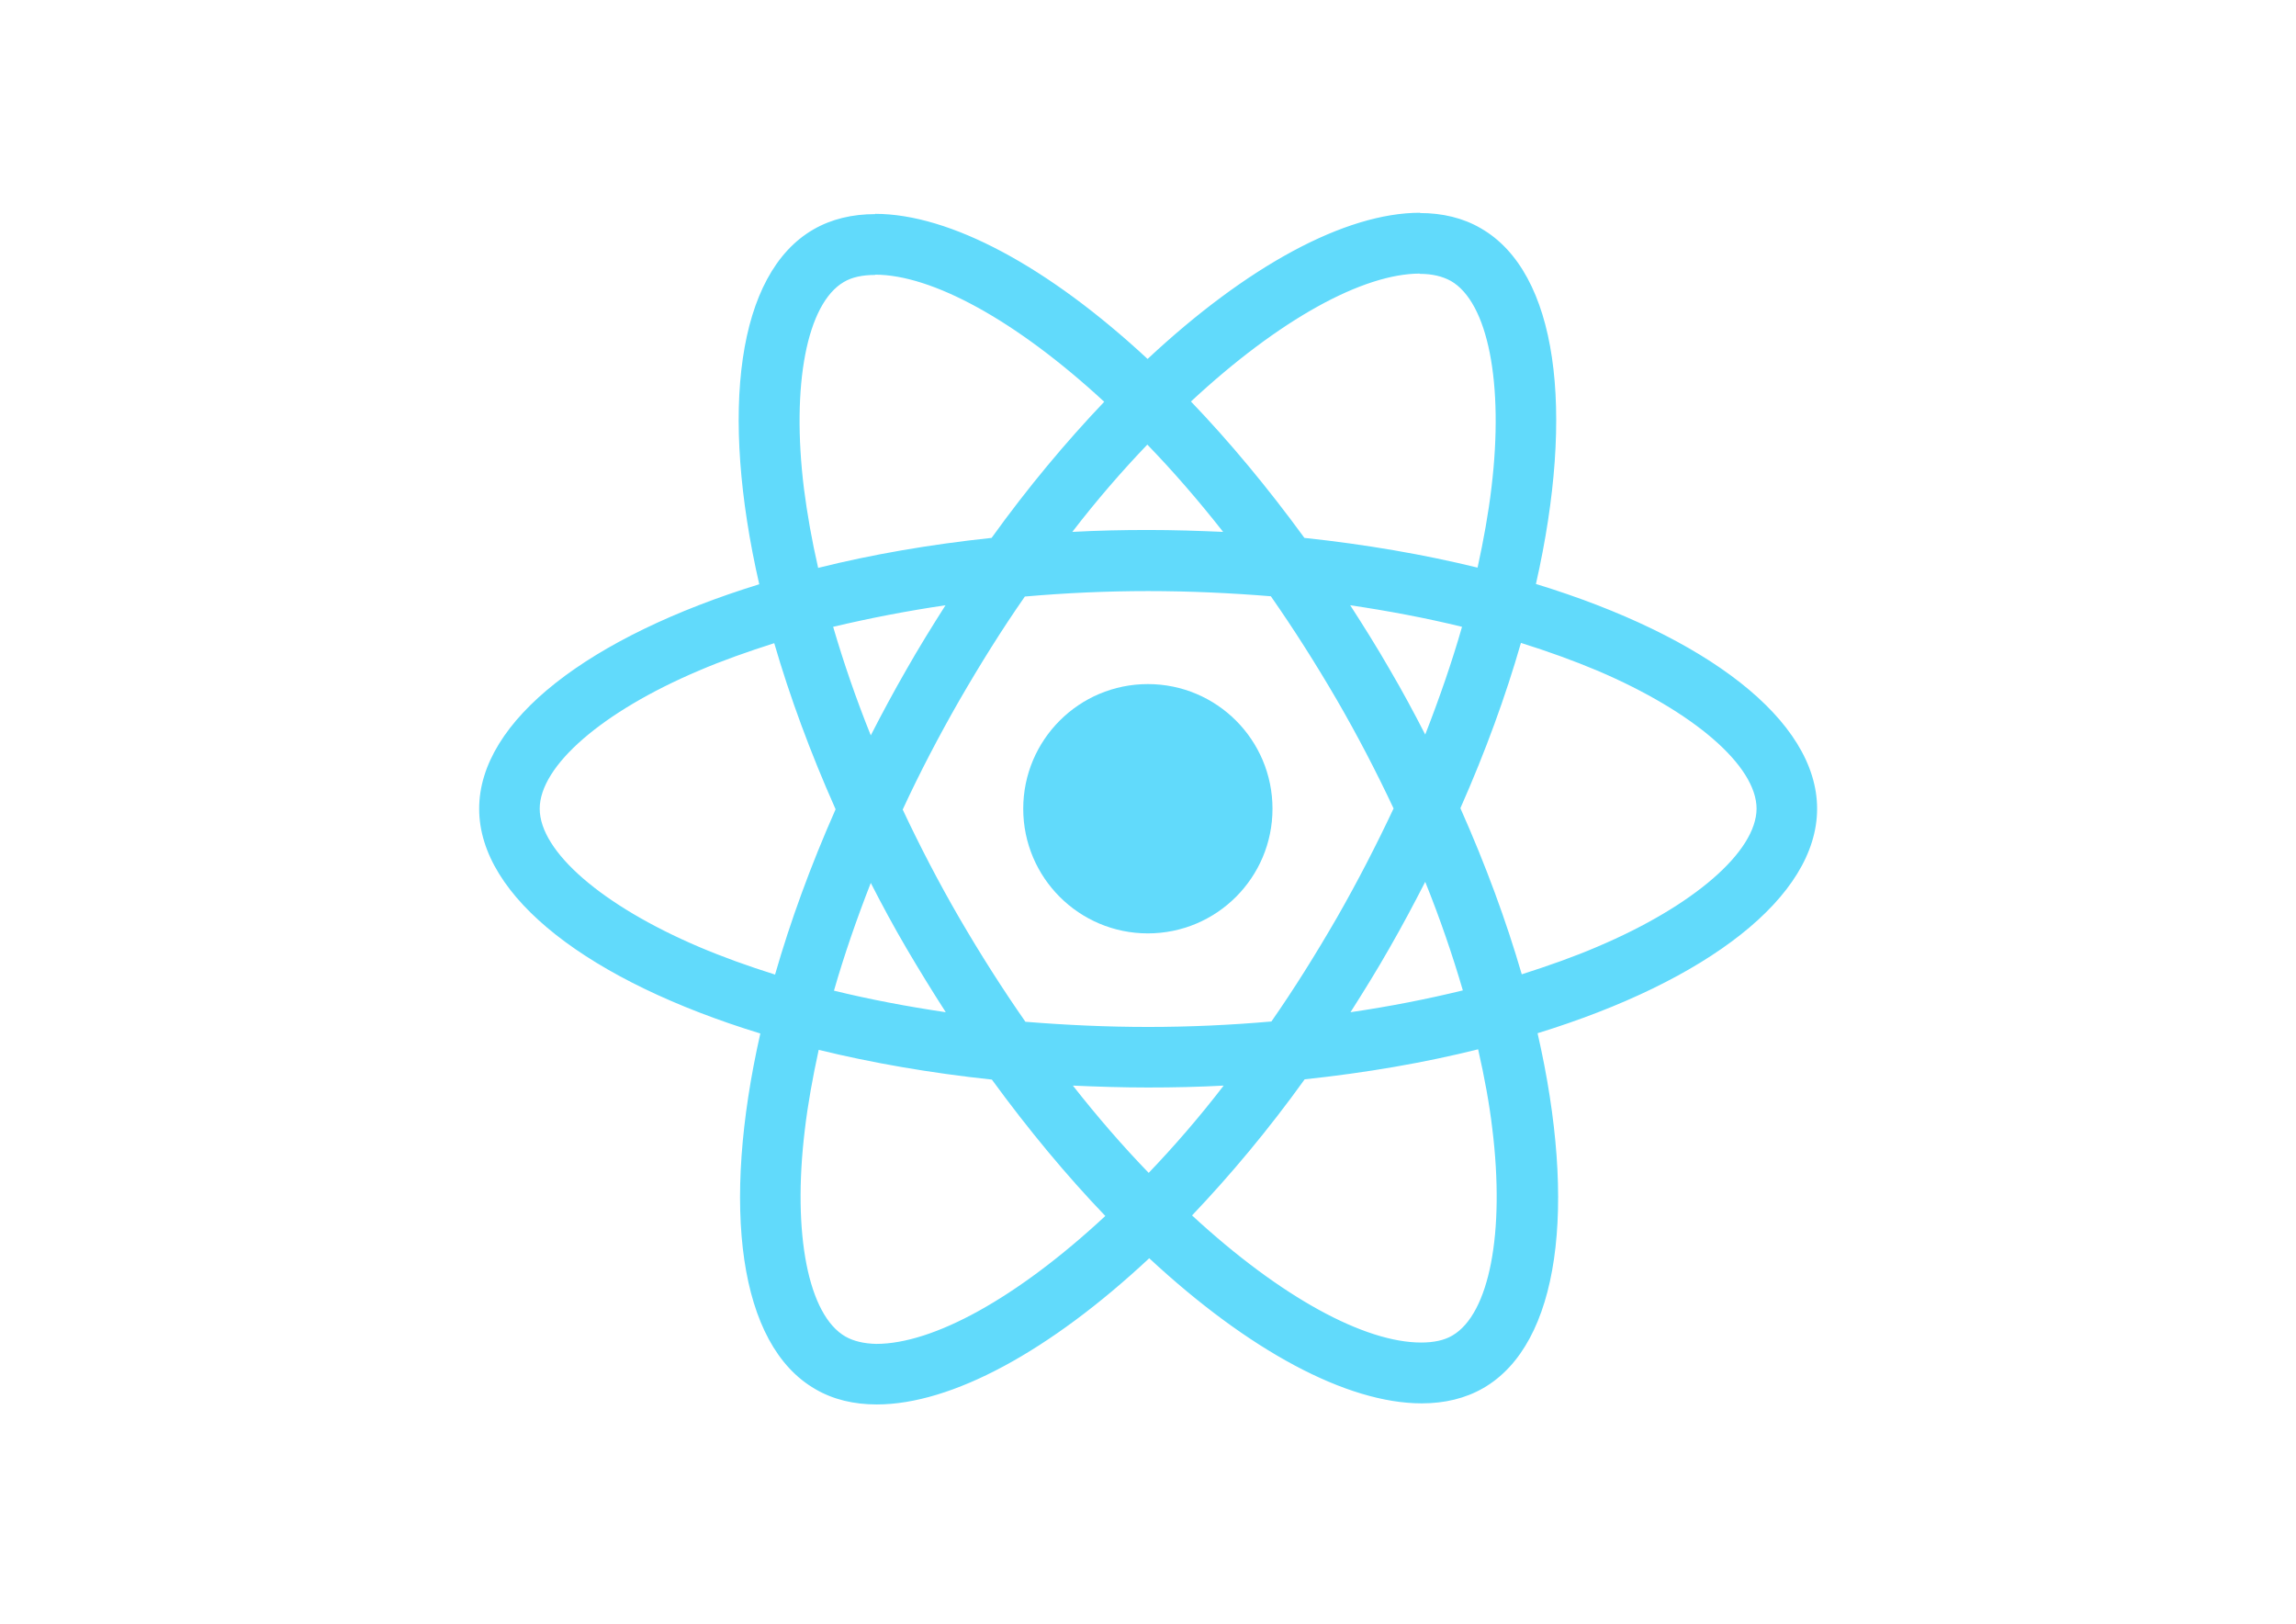
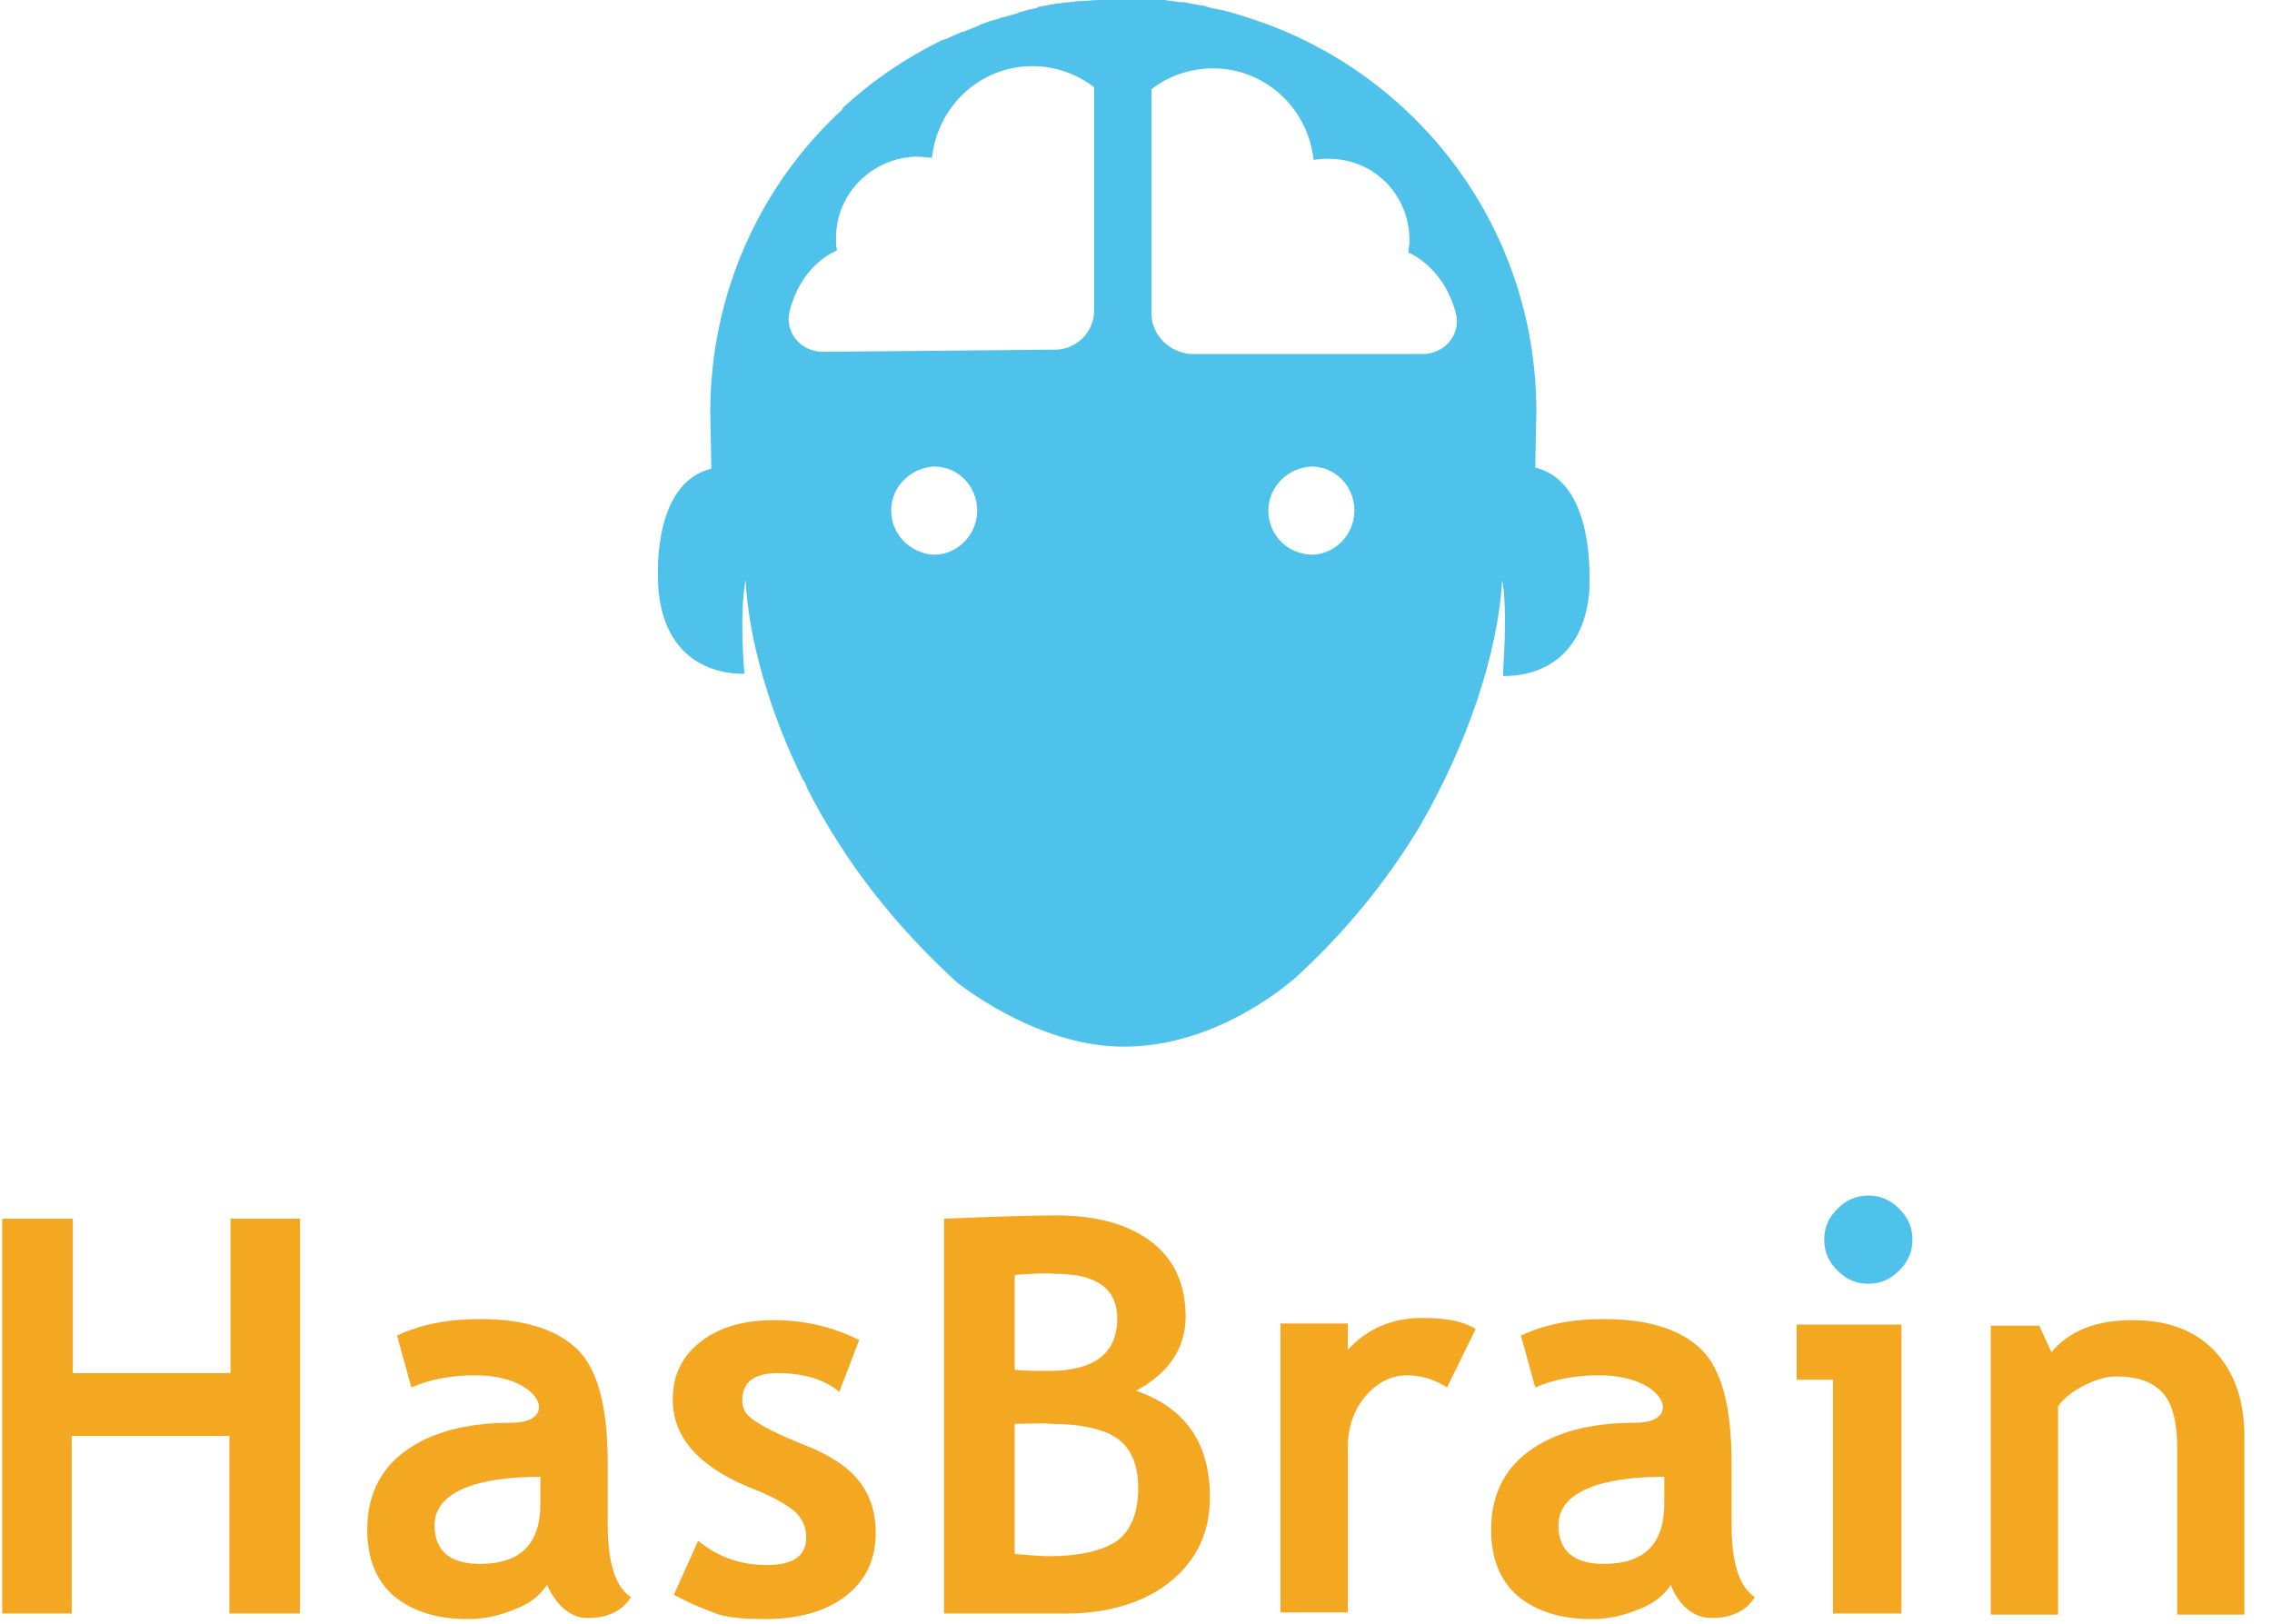
- <svg xmlns="http://www.w3.org/2000/svg" viewBox="0 0 841.9 595.3">
-   <g fill="#61DAFB">
-     <path d="M666.3 296.5c0-32.5-40.7-63.3-103.1-82.4 14.4-63.6 8-114.2-20.2-130.4-6.5-3.8-14.1-5.6-22.4-5.6v22.3c4.6 0 8.3.9 11.4 2.6 13.6 7.8 19.5 37.5 14.9 75.7-1.1 9.4-2.9 19.3-5.1 29.4-19.6-4.8-41-8.5-63.5-10.9-13.5-18.5-27.5-35.3-41.6-50 32.6-30.3 63.2-46.9 84-46.9V78c-27.5 0-63.5 19.6-99.9 53.6-36.4-33.8-72.4-53.2-99.9-53.2v22.3c20.7 0 51.4 16.5 84 46.6-14 14.7-28 31.4-41.3 49.9-22.6 2.4-44 6.1-63.6 11-2.3-10-4-19.7-5.2-29-4.7-38.2 1.1-67.9 14.6-75.8 3-1.8 6.9-2.6 11.5-2.6V78.5c-8.4 0-16 1.8-22.6 5.6-28.1 16.2-34.4 66.7-19.9 130.1-62.2 19.2-102.7 49.9-102.7 82.3 0 32.5 40.7 63.3 103.1 82.4-14.4 63.6-8 114.2 20.2 130.4 6.5 3.8 14.1 5.6 22.5 5.6 27.5 0 63.5-19.6 99.9-53.6 36.4 33.8 72.4 53.2 99.9 53.2 8.4 0 16-1.8 22.6-5.6 28.1-16.2 34.4-66.7 19.9-130.1 62-19.1 102.5-49.9 102.5-82.3zm-130.2-66.7c-3.7 12.9-8.3 26.2-13.5 39.5-4.1-8-8.4-16-13.1-24-4.6-8-9.5-15.8-14.4-23.4 14.2 2.1 27.9 4.7 41 7.9zm-45.8 106.5c-7.8 13.5-15.8 26.3-24.1 38.2-14.9 1.3-30 2-45.2 2-15.1 0-30.2-.7-45-1.9-8.3-11.9-16.4-24.6-24.2-38-7.6-13.1-14.5-26.4-20.8-39.8 6.2-13.4 13.2-26.8 20.7-39.9 7.8-13.5 15.8-26.3 24.1-38.2 14.9-1.3 30-2 45.2-2 15.1 0 30.2.7 45 1.9 8.3 11.9 16.4 24.6 24.2 38 7.6 13.1 14.5 26.4 20.8 39.8-6.3 13.4-13.2 26.8-20.7 39.9zm32.3-13c5.4 13.4 10 26.8 13.8 39.8-13.1 3.2-26.9 5.9-41.2 8 4.9-7.7 9.8-15.6 14.4-23.7 4.6-8 8.9-16.1 13-24.1zM421.2 430c-9.3-9.6-18.6-20.3-27.8-32 9 .4 18.2.7 27.5.7 9.4 0 18.7-.2 27.8-.7-9 11.7-18.3 22.4-27.5 32zm-74.4-58.9c-14.2-2.1-27.9-4.7-41-7.9 3.7-12.9 8.3-26.2 13.5-39.5 4.1 8 8.4 16 13.1 24 4.7 8 9.5 15.8 14.4 23.4zM420.7 163c9.3 9.6 18.6 20.3 27.8 32-9-.4-18.2-.7-27.5-.7-9.4 0-18.7.2-27.8.7 9-11.7 18.3-22.4 27.5-32zm-74 58.9c-4.9 7.7-9.8 15.6-14.4 23.7-4.6 8-8.9 16-13 24-5.4-13.4-10-26.8-13.8-39.8 13.1-3.1 26.9-5.8 41.2-7.9zm-90.5 125.2c-35.4-15.1-58.3-34.9-58.3-50.6 0-15.7 22.9-35.6 58.3-50.6 8.6-3.7 18-7 27.7-10.1 5.7 19.6 13.2 40 22.5 60.9-9.2 20.8-16.6 41.1-22.2 60.6-9.9-3.1-19.3-6.5-28-10.2zM310 490c-13.6-7.8-19.5-37.5-14.9-75.7 1.1-9.4 2.9-19.3 5.1-29.4 19.6 4.8 41 8.5 63.5 10.9 13.5 18.5 27.5 35.3 41.6 50-32.6 30.3-63.2 46.9-84 46.9-4.5-.1-8.3-1-11.3-2.7zm237.2-76.2c4.7 38.2-1.1 67.9-14.6 75.8-3 1.8-6.9 2.6-11.5 2.6-20.7 0-51.4-16.5-84-46.6 14-14.7 28-31.4 41.3-49.9 22.6-2.4 44-6.1 63.6-11 2.3 10.1 4.1 19.8 5.2 29.1zm38.5-66.7c-8.6 3.7-18 7-27.7 10.1-5.7-19.6-13.2-40-22.5-60.9 9.2-20.8 16.6-41.1 22.2-60.6 9.9 3.1 19.3 6.5 28.1 10.2 35.4 15.1 58.3 34.9 58.3 50.6-.1 15.7-23 35.6-58.4 50.6zM320.8 78.4z" />
-     <circle cx="420.9" cy="296.5" r="45.7" />
-     <path d="M520.5 78.1z" />
+ <svg xmlns="http://www.w3.org/2000/svg" version="1.1" id="Layer_1" x="0px" y="0px" viewBox="0 0 206 147.2" style="enable-background:new 0 0 206 147.2;" xml:space="preserve">
+   <style type="text/css">
+ 	.st0{fill:#F4A721;}
+ 	.st1{fill:#4EC2EA;}
+ </style>
+   <g>
+     <g>
+       <path class="st0" d="M20.8,146.3v-16.1H6.5v16.1H0.2v-35.8h6.4v14h14.3v-14h6.3v35.8H20.8z" />
+       <path class="st0" d="M49.6,143.7c-0.6,0.9-1.5,1.7-2.9,2.2c-1.4,0.6-2.8,0.9-4.3,0.9c-2.8,0-5-0.7-6.7-2.1c-1.6-1.4-2.4-3.4-2.4-6    c0-3,1.1-5.4,3.4-7.1c2.3-1.7,5.5-2.6,9.7-2.6c4.4,0,2.7-4.3-3.3-4.3c-2.3,0-4.2,0.4-5.8,1.1l-1.3-4.7c2.1-1,4.6-1.5,7.5-1.5    c4,0,6.9,0.9,8.8,2.7c1.9,1.8,2.8,5.3,2.8,10.3v5.6c0,3.5,0.7,5.7,2.1,6.6c-0.5,0.9-1.7,1.9-3.8,1.9    C51.1,146.8,49.9,144.4,49.6,143.7z M49,133.9c-5.6,0-9.6,1.3-9.6,4.4c0,2.3,1.4,3.5,4.1,3.5c3.7,0,5.5-1.8,5.5-5.5V133.9z" />
+       <path class="st0" d="M151.5,143.7c-0.6,0.9-1.5,1.7-2.9,2.2c-1.4,0.6-2.8,0.9-4.3,0.9c-2.8,0-5-0.7-6.7-2.1    c-1.6-1.4-2.4-3.4-2.4-6c0-3,1.1-5.4,3.4-7.1c2.3-1.7,5.5-2.6,9.7-2.6c4.4,0,2.7-4.3-3.3-4.3c-2.3,0-4.2,0.4-5.8,1.1l-1.3-4.7    c2.1-1,4.6-1.5,7.5-1.5c4,0,6.9,0.9,8.8,2.7c1.9,1.8,2.8,5.3,2.8,10.3v5.6c0,3.5,0.7,5.7,2.1,6.6c-0.5,0.9-1.7,1.9-3.8,1.9    C152.9,146.8,151.7,144.4,151.5,143.7z M150.9,133.9c-5.6,0-9.6,1.3-9.6,4.4c0,2.3,1.4,3.5,4.1,3.5c3.7,0,5.5-1.8,5.5-5.5V133.9z" />
+       <path class="st0" d="M61.1,144.6l2.2-4.9c1.8,1.5,3.9,2.2,6.2,2.2c2.4,0,3.6-0.8,3.6-2.5c0-1-0.4-1.8-1.1-2.4    c-0.7-0.6-2.1-1.4-4.2-2.2c-4.5-1.9-6.8-4.5-6.8-7.9c0-2.3,0.9-4,2.6-5.3c1.7-1.3,3.9-1.9,6.6-1.9c2.7,0,5.3,0.6,7.7,1.8l-1.8,4.7    c-1.3-1.1-3.2-1.7-5.6-1.7c-2.1,0-3.2,0.8-3.2,2.5c0,0.7,0.3,1.3,1.1,1.8c0.7,0.5,2.2,1.3,4.5,2.2c2.3,0.9,4,2,5,3.3    c1,1.3,1.5,2.8,1.5,4.7c0,2.4-0.9,4.3-2.7,5.7c-1.8,1.4-4.3,2.1-7.3,2.1c-1.7,0-3.1-0.1-4.2-0.4C64.1,146,62.8,145.5,61.1,144.6z" />
+       <path class="st0" d="M96.6,146.3h-11v-35.8c4.8-0.2,8.2-0.3,10.1-0.3c3.7,0,6.6,0.8,8.7,2.4c2.1,1.6,3.1,3.9,3.1,6.8    c0,2.8-1.5,5.1-4.5,6.7c4.4,1.5,6.7,4.7,6.7,9.6c0,3.3-1.2,5.8-3.7,7.8C103.7,145.3,100.5,146.3,96.6,146.3z M92,115.6v8.6    c1,0.1,2,0.1,3.1,0.1c4.1,0,6.2-1.6,6.2-4.7c0-2.8-1.9-4.1-5.6-4.1C94.7,115.4,93.4,115.5,92,115.6z M92,129.1v11.8    c1.3,0.1,2.3,0.2,3.1,0.2c2.8,0,4.9-0.5,6.2-1.4c1.3-1,1.9-2.6,1.9-4.8c0-2-0.6-3.5-1.8-4.4c-1.2-0.9-3.3-1.4-6.2-1.4    C94.6,129,93.5,129.1,92,129.1z" />
+       <path class="st0" d="M131.2,125.8c-1.1-0.7-2.3-1.1-3.6-1.1c-1.4,0-2.7,0.6-3.8,1.9c-1.1,1.3-1.6,2.9-1.6,4.7v14.9h-6.1v-26.2h6.1    v2.4c1.7-1.9,4-2.9,6.8-2.9c2.1,0,3.7,0.3,4.8,1L131.2,125.8z" />
+       <polygon class="st0" points="166.2,146.3 166.2,125.1 162.9,125.1 162.9,120.1 172.4,120.1 172.4,146.3   " />
+       <path class="st1" d="M169.4,108.4c1.1,0,2,0.4,2.8,1.2c0.8,0.8,1.2,1.7,1.2,2.8s-0.4,2-1.2,2.8c-0.8,0.8-1.7,1.2-2.8,1.2    s-2-0.4-2.8-1.2c-0.8-0.8-1.2-1.7-1.2-2.8s0.4-2,1.2-2.8C167.4,108.8,168.3,108.4,169.4,108.4z" />
+       <path class="st0" d="M197.4,146.3v-15.1c0-2.2-0.4-3.9-1.3-4.9c-0.9-1-2.3-1.5-4.2-1.5c-0.9,0-1.9,0.3-2.9,0.8    c-1,0.5-1.8,1.1-2.4,1.9v18.9h-6.1v-26.2h4.4l1.1,2.4c1.7-2,4.1-2.9,7.4-2.9c3.1,0,5.6,0.9,7.4,2.8c1.8,1.9,2.7,4.5,2.7,7.8v16.1    H197.4z" />
+     </g>
+     <path class="st1" d="M139.2,42.4l0.1-5.1l0,0c0-17-11.3-31.3-26.8-35.9c0,0,0,0,0,0c-0.5-0.2-1.1-0.3-1.7-0.5c0,0-0.1,0-0.1,0   c-0.5-0.1-1.1-0.2-1.6-0.4c-0.1,0-0.2,0-0.2,0c-0.5-0.1-1-0.2-1.5-0.3c-0.1,0-0.2,0-0.4,0c-0.5-0.1-0.9-0.1-1.4-0.2   c-0.2,0-0.4,0-0.6,0c-0.4,0-0.8-0.1-1.3-0.1c-0.4,0-0.8,0-1.2,0c-0.2,0-0.4,0-0.6,0v0c0,0-0.1,0-0.1,0c0,0,0,0,0,0c0,0,0,0,0,0   c0,0-0.1,0-0.1,0v0c-0.6,0-1.3,0-1.9,0.1c0,0-0.1,0-0.1,0c-0.6,0-1.2,0.1-1.8,0.1c-0.1,0-0.1,0-0.2,0c-0.5,0.1-1.1,0.1-1.6,0.2   c-0.1,0-0.2,0-0.2,0c-0.5,0.1-1.1,0.2-1.6,0.3c-0.1,0-0.2,0-0.2,0.1c-0.5,0.1-1,0.2-1.6,0.4c-0.1,0-0.2,0-0.2,0.1   c-0.5,0.1-1,0.3-1.5,0.4c-0.1,0-0.1,0-0.2,0.1C90,1.8,89.5,2,89,2.2c-0.1,0-0.1,0-0.2,0.1c-0.5,0.2-1,0.4-1.5,0.6c0,0-0.1,0-0.1,0   c-0.5,0.2-1.1,0.5-1.6,0.7c0,0,0,0-0.1,0c-3.3,1.6-6.4,3.7-9.1,6.2c0,0,0,0,0,0.1c-7.4,6.8-12,16.6-12,27.5l0,0l0.1,5.1   c-4.2,1-5.1,6.6-4.8,10.9c0.4,5.1,3.5,7.7,7.8,7.7c0,0-0.5-5.3,0.1-8.5c0.3,5.5,2.2,12,5.2,18.1c0,0,0,0.1,0.1,0.1   c0.1,0.2,0.2,0.4,0.3,0.7c3.4,6.7,8.1,12.6,13.6,17.6c1.3,1,7.8,5.8,15.1,5.8c7.9,0,14.1-5,15.5-6.2c4.4-4,8.3-8.7,11.4-13.9   c4.2-7.3,7-15.4,7.4-22.2c0.1,0.6,0.2,1.2,0.2,1.9c0,0,0-0.1,0-0.1c0.2,3.1-0.2,6.9-0.1,6.9c4.3,0,7.4-2.6,7.8-7.7   C144.3,49,143.4,43.4,139.2,42.4z M115,46.3c0-2.2,1.8-3.9,3.9-4c2.2,0,3.9,1.8,3.9,4c0,2.2-1.8,4-3.9,4   C116.7,50.2,115,48.5,115,46.3z M104.4,28.4v-5.8V8.2V8.1c1.5-1.2,3.5-1.9,5.6-1.9c4.7,0,8.6,3.6,9.1,8.3c0,0,0,0,0,0c0,0,0,0,0,0   c0.5-0.1,0.9-0.1,1.4-0.1c4.1,0,7.3,3.3,7.3,7.4c0,0.4-0.1,0.7-0.1,1.1c0.7,0.3,3.3,1.7,4.3,5.5c0.5,1.9-1,3.7-3,3.7l-21.1,0   C105.9,31.9,104.4,30.3,104.4,28.4z M80.8,46.3c0-2.2,1.8-3.9,3.9-4c2.2,0,3.9,1.8,3.9,4c0,2.2-1.8,4-3.9,4   C82.6,50.2,80.8,48.5,80.8,46.3z M74.6,31.9c-2,0-3.5-1.8-3-3.7c1-3.9,3.6-5.2,4.3-5.5c-0.1-0.3-0.1-0.7-0.1-1.1   c0-4.1,3.3-7.3,7.3-7.4c0.5,0,0.9,0.1,1.4,0.1c0,0,0,0,0,0c0,0,0,0,0,0c0.5-4.6,4.3-8.3,9.1-8.3c2.1,0,4,0.7,5.6,1.9v0.1v14.4v5.8   c0,1.9-1.6,3.5-3.5,3.5L74.6,31.9z" />
  </g>
</svg>
